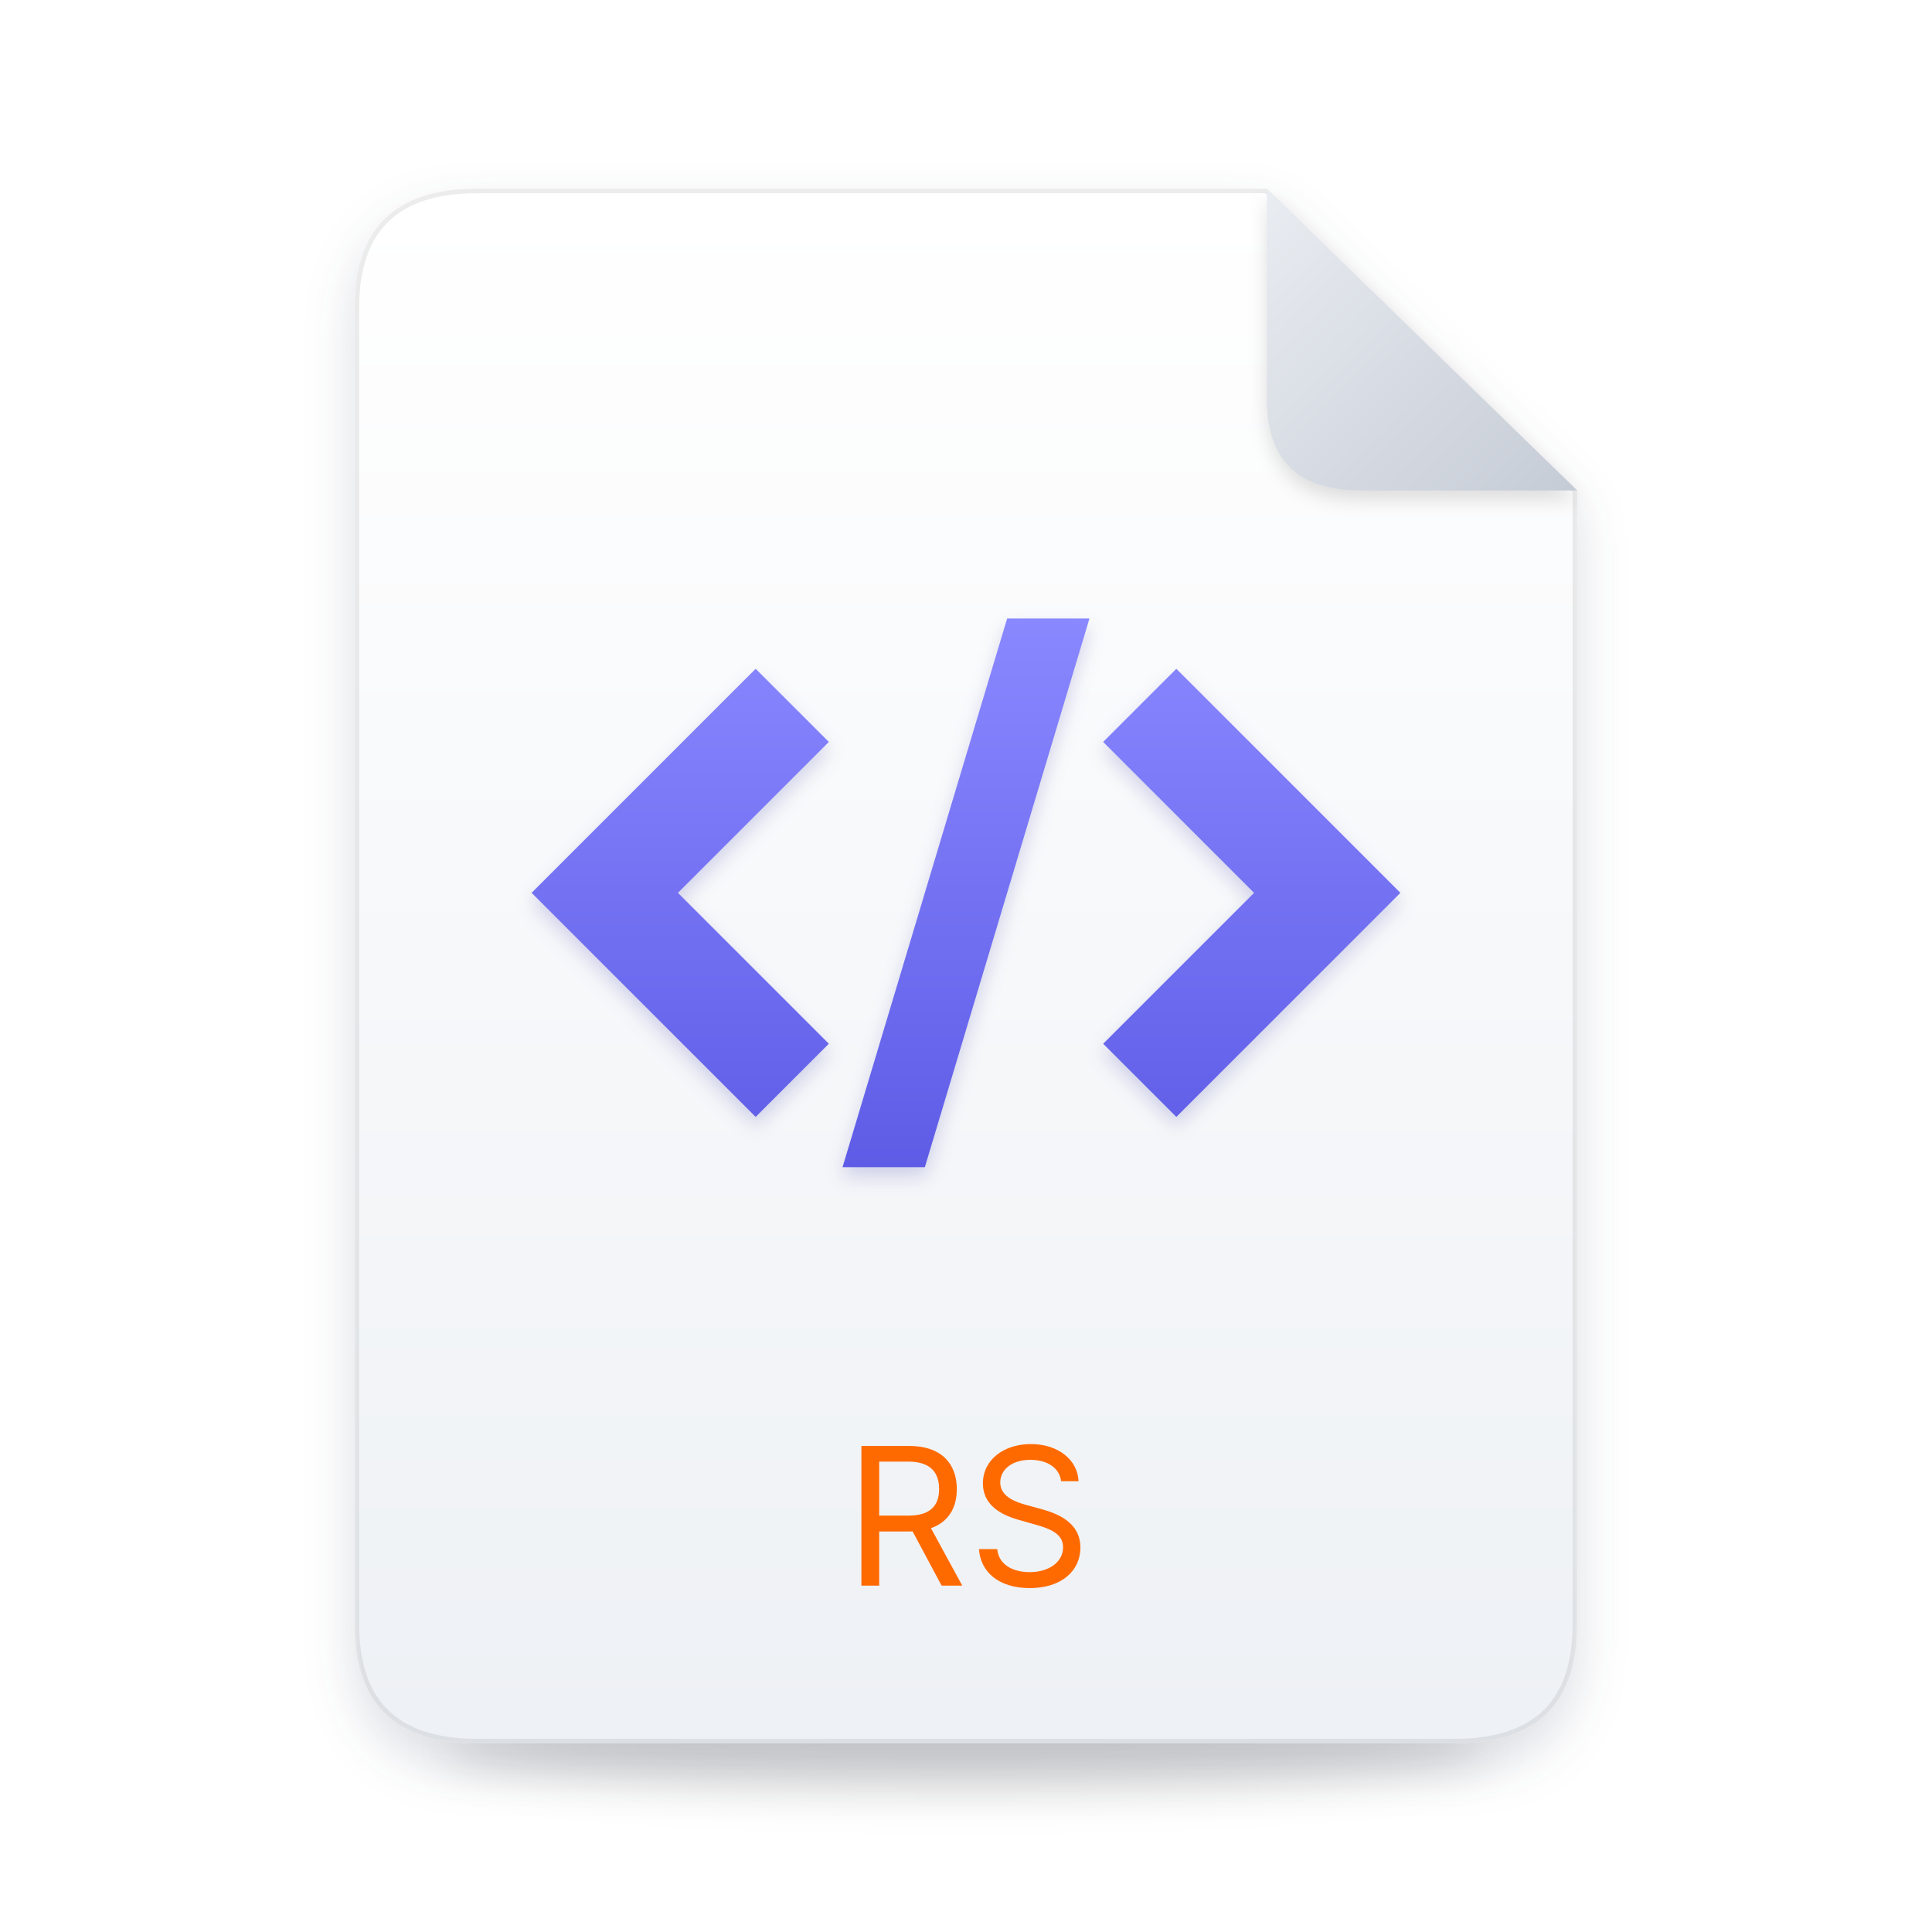
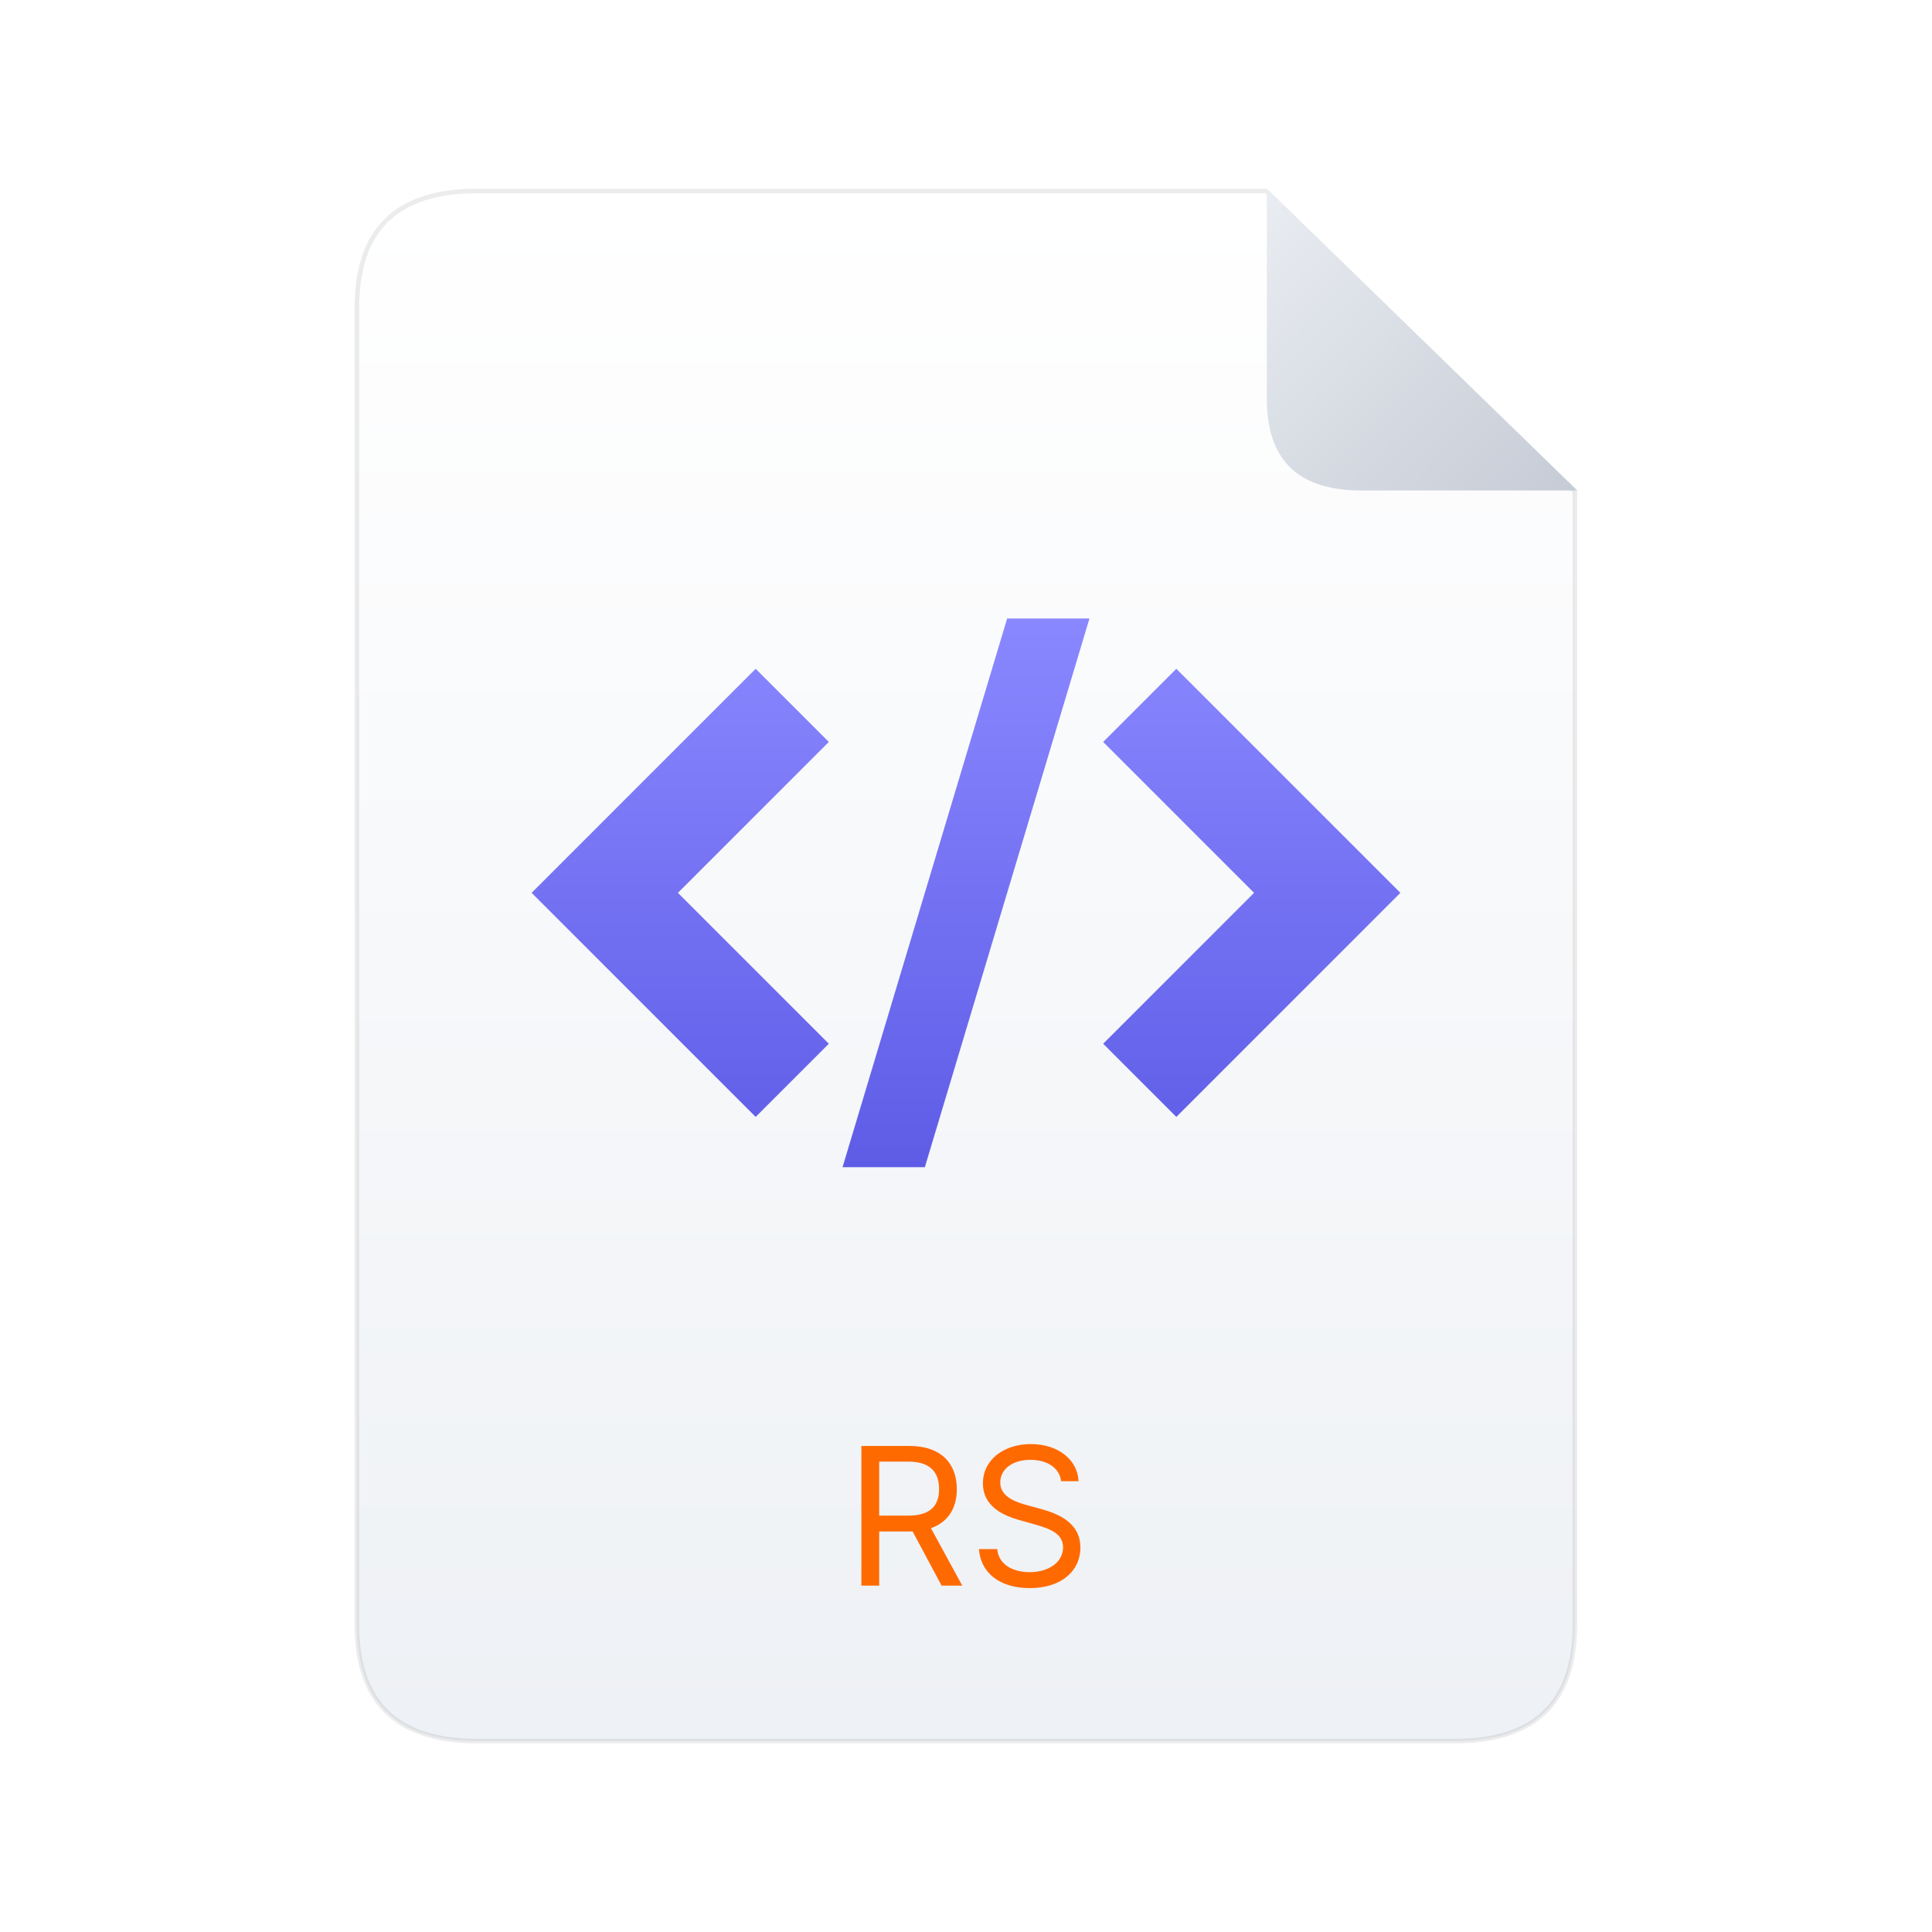
<svg xmlns="http://www.w3.org/2000/svg" xmlns:xlink="http://www.w3.org/1999/xlink" width="1024px" height="1024px" viewBox="0 0 1024 1024" version="1.1">
  <defs>
-     <path d="M835.941,259.953 L835.941,860.988 C835.941,898.069 819.111,918.784 785.451,923.133 C787.518,924.205 788.587,925.304 788.587,926.424 C788.587,938.47 664.729,948.235 511.941,948.235 C359.154,948.235 235.295,938.47 235.295,926.424 C235.295,925.305 236.364,924.205 238.425,923.132 C204.771,918.783 187.941,898.068 187.941,860.988 L187.941,163.012 C187.941,121.004 209.541,100 252.741,100 L671.449,100 Z" id="path-1" />
-     <filter x="-6.5%" y="-82.5%" width="113.0%" height="265.0%" filterUnits="objectBoundingBox" id="filter-2">
-       <feGaussianBlur stdDeviation="12" in="SourceGraphic" />
-     </filter>
-     <linearGradient x1="50%" y1="0%" x2="50%" y2="100%" id="linearGradient-3">
+     <path d="M835.941,259.953 L835.941,860.988 C835.941,902.996 814.341,924 771.141,924 L252.741,924 C209.541,924 187.941,902.996 187.941,860.988 L187.941,163.012 C187.941,121.004 209.541,100 252.741,100 L671.449,100 Z" id="path-1" />
+     <linearGradient x1="50%" y1="0%" x2="50%" y2="100%" id="linearGradient-2">
      <stop stop-color="#FFFFFF" offset="0%" />
      <stop stop-color="#EEF1F5" offset="100%" />
    </linearGradient>
-     <path d="M55.8,0 L474.508,0 L639,159.953 L639,760.988 C639,802.996 617.4,824 574.2,824 L55.8,824 C12.6,824 -9,802.996 -9,760.988 L-9,63.012 C-9,21.004 12.6,0 55.8,0 Z" id="path-4" />
-     <filter x="-7.1%" y="-4.1%" width="114.2%" height="111.2%" filterUnits="objectBoundingBox" id="filter-5">
-       <feOffset dx="0" dy="12.118" in="SourceAlpha" result="shadowOffsetOuter1" />
-       <feGaussianBlur stdDeviation="13.329" in="shadowOffsetOuter1" result="shadowBlurOuter1" />
-       <feComposite in="shadowBlurOuter1" in2="SourceAlpha" operator="out" result="shadowBlurOuter1" />
-       <feColorMatrix values="0 0 0 0 0.106   0 0 0 0 0.165   0 0 0 0 0.29  0 0 0 0.149 0" type="matrix" in="shadowBlurOuter1" />
-     </filter>
-     <filter x="-4.6%" y="-2.1%" width="109.2%" height="107.2%" filterUnits="objectBoundingBox" id="filter-6">
-       <feGaussianBlur stdDeviation="1.212" in="SourceAlpha" result="shadowBlurInner1" />
-       <feOffset dx="0" dy="3.635" in="shadowBlurInner1" result="shadowOffsetInner1" />
-       <feComposite in="shadowOffsetInner1" in2="SourceAlpha" operator="arithmetic" k2="-1" k3="1" result="shadowInnerInner1" />
-       <feColorMatrix values="0 0 0 0 1   0 0 0 0 1   0 0 0 0 1  0 0 0 1 0" type="matrix" in="shadowInnerInner1" />
-     </filter>
-     <linearGradient x1="50%" y1="0%" x2="50%" y2="100%" id="linearGradient-7">
+     <linearGradient x1="50%" y1="0%" x2="50%" y2="100%" id="linearGradient-3">
      <stop stop-color="#8A88FF" offset="0%" />
      <stop stop-color="#5E5CE6" offset="100%" />
    </linearGradient>
-     <path d="M203.576,254.471 L242.353,293.247 L162.376,373.224 L242.353,453.2 L203.576,491.976 L84.824,373.224 L203.576,254.471 Z M426.541,254.471 L545.294,373.224 L426.541,491.976 L387.765,453.2 L467.741,373.224 L387.765,293.247 L426.541,254.471 Z M336.871,227.812 L380.494,227.812 L293.247,518.635 L249.624,518.635 L336.871,227.812 Z" id="path-8" />
-     <filter x="-3.7%" y="-4.2%" width="107.4%" height="111.7%" filterUnits="objectBoundingBox" id="filter-9">
-       <feOffset dx="0" dy="4.847" in="SourceAlpha" result="shadowOffsetOuter1" />
-       <feGaussianBlur stdDeviation="4.847" in="shadowOffsetOuter1" result="shadowBlurOuter1" />
-       <feColorMatrix values="0 0 0 0 0.212   0 0 0 0 0.204   0 0 0 0 0.639  0 0 0 0.2 0" type="matrix" in="shadowBlurOuter1" />
-     </filter>
-     <linearGradient x1="0%" y1="2.722%" x2="100%" y2="97.278%" id="linearGradient-10">
+     <linearGradient x1="0%" y1="2.722%" x2="100%" y2="97.278%" id="linearGradient-4">
      <stop stop-color="#E9ECF1" offset="0%" />
      <stop stop-color="#C6CCD6" offset="100%" />
    </linearGradient>
-     <path d="M474.508,0 L639,159.953 L524.354,159.953 C491.123,159.953 474.508,143.796 474.508,111.482 L474.508,0 Z" id="path-11" />
-     <filter x="-10.3%" y="-7.6%" width="120.6%" height="121.2%" filterUnits="objectBoundingBox" id="filter-12">
-       <feOffset dx="0" dy="4.847" in="SourceAlpha" result="shadowOffsetOuter1" />
-       <feGaussianBlur stdDeviation="4.847" in="shadowOffsetOuter1" result="shadowBlurOuter1" />
-       <feColorMatrix values="0 0 0 0 0   0 0 0 0 0   0 0 0 0 0  0 0 0 0.122 0" type="matrix" in="shadowBlurOuter1" />
-     </filter>
  </defs>
  <g id="icon" stroke="none" fill="none" xlink:href="#path-1" fill-rule="evenodd" stroke-width="1">
    <g id="Glyph" transform="translate(196.9412, 100)">
-       <ellipse id="Ground-shadow" fill-opacity="0.149" fill="#000000" filter="url(#filter-2)" cx="315" cy="826.424" rx="276.646" ry="21.812" />
-       <g id="Page">
-         <use fill="black" fill-opacity="1" filter="url(#filter-5)" xlink:href="#path-4" />
-         <use fill="url(#linearGradient-3)" fill-rule="evenodd" xlink:href="#path-4" />
-         <use fill="black" fill-opacity="1" filter="url(#filter-6)" xlink:href="#path-4" />
-         <path stroke-opacity="0.078" stroke="#000000" stroke-width="2.424" d="M637.788,160.465 L637.788,760.988 C637.788,802.319 616.738,822.788 574.2,822.788 L55.8,822.788 C13.262,822.788 -7.788,802.319 -7.788,760.988 L-7.788,63.012 C-7.788,21.681 13.262,1.212 55.8,1.212 L474.016,1.212 Z" stroke-linejoin="square" />
-       </g>
-       <g id="Code" fill-rule="nonzero">
-         <use fill="black" fill-opacity="1" filter="url(#filter-9)" xlink:href="#path-8" />
-         <use fill="url(#linearGradient-7)" xlink:href="#path-8" />
-       </g>
+       <path d="M637.788,160.465 L637.788,760.988 C637.788,802.319 616.738,822.788 574.2,822.788 L55.8,822.788 C13.262,822.788 -7.788,802.319 -7.788,760.988 L-7.788,63.012 C-7.788,21.681 13.262,1.212 55.8,1.212 L474.016,1.212 Z" id="Page" stroke-opacity="0.078" stroke="#000000" stroke-width="2.424" fill="url(#linearGradient-2)" />
+       <path d="M203.576,254.471 L242.353,293.247 L162.376,373.224 L242.353,453.2 L203.576,491.976 L84.824,373.224 L203.576,254.471 Z M426.541,254.471 L545.294,373.224 L426.541,491.976 L387.765,453.2 L467.741,373.224 L387.765,293.247 L426.541,254.471 Z M336.871,227.812 L380.494,227.812 L293.247,518.635 L249.624,518.635 L336.871,227.812 Z" id="Code" fill="url(#linearGradient-3)" fill-rule="nonzero" />
      <text id="Extension" font-family="Inter-Regular_Medium, Inter" font-size="101.788" font-weight="400" fill="#FF6A00">
        <tspan x="250.662" y="740.429">RS</tspan>
      </text>
-       <g id="Corner">
-         <use fill="black" fill-opacity="1" filter="url(#filter-12)" xlink:href="#path-11" />
-         <use fill="url(#linearGradient-10)" fill-rule="evenodd" xlink:href="#path-11" />
-       </g>
+       <path d="M474.508,0 L639,159.953 L524.354,159.953 C491.123,159.953 474.508,143.796 474.508,111.482 L474.508,0 Z" id="Corner" fill="url(#linearGradient-4)" />
    </g>
  </g>
</svg>
